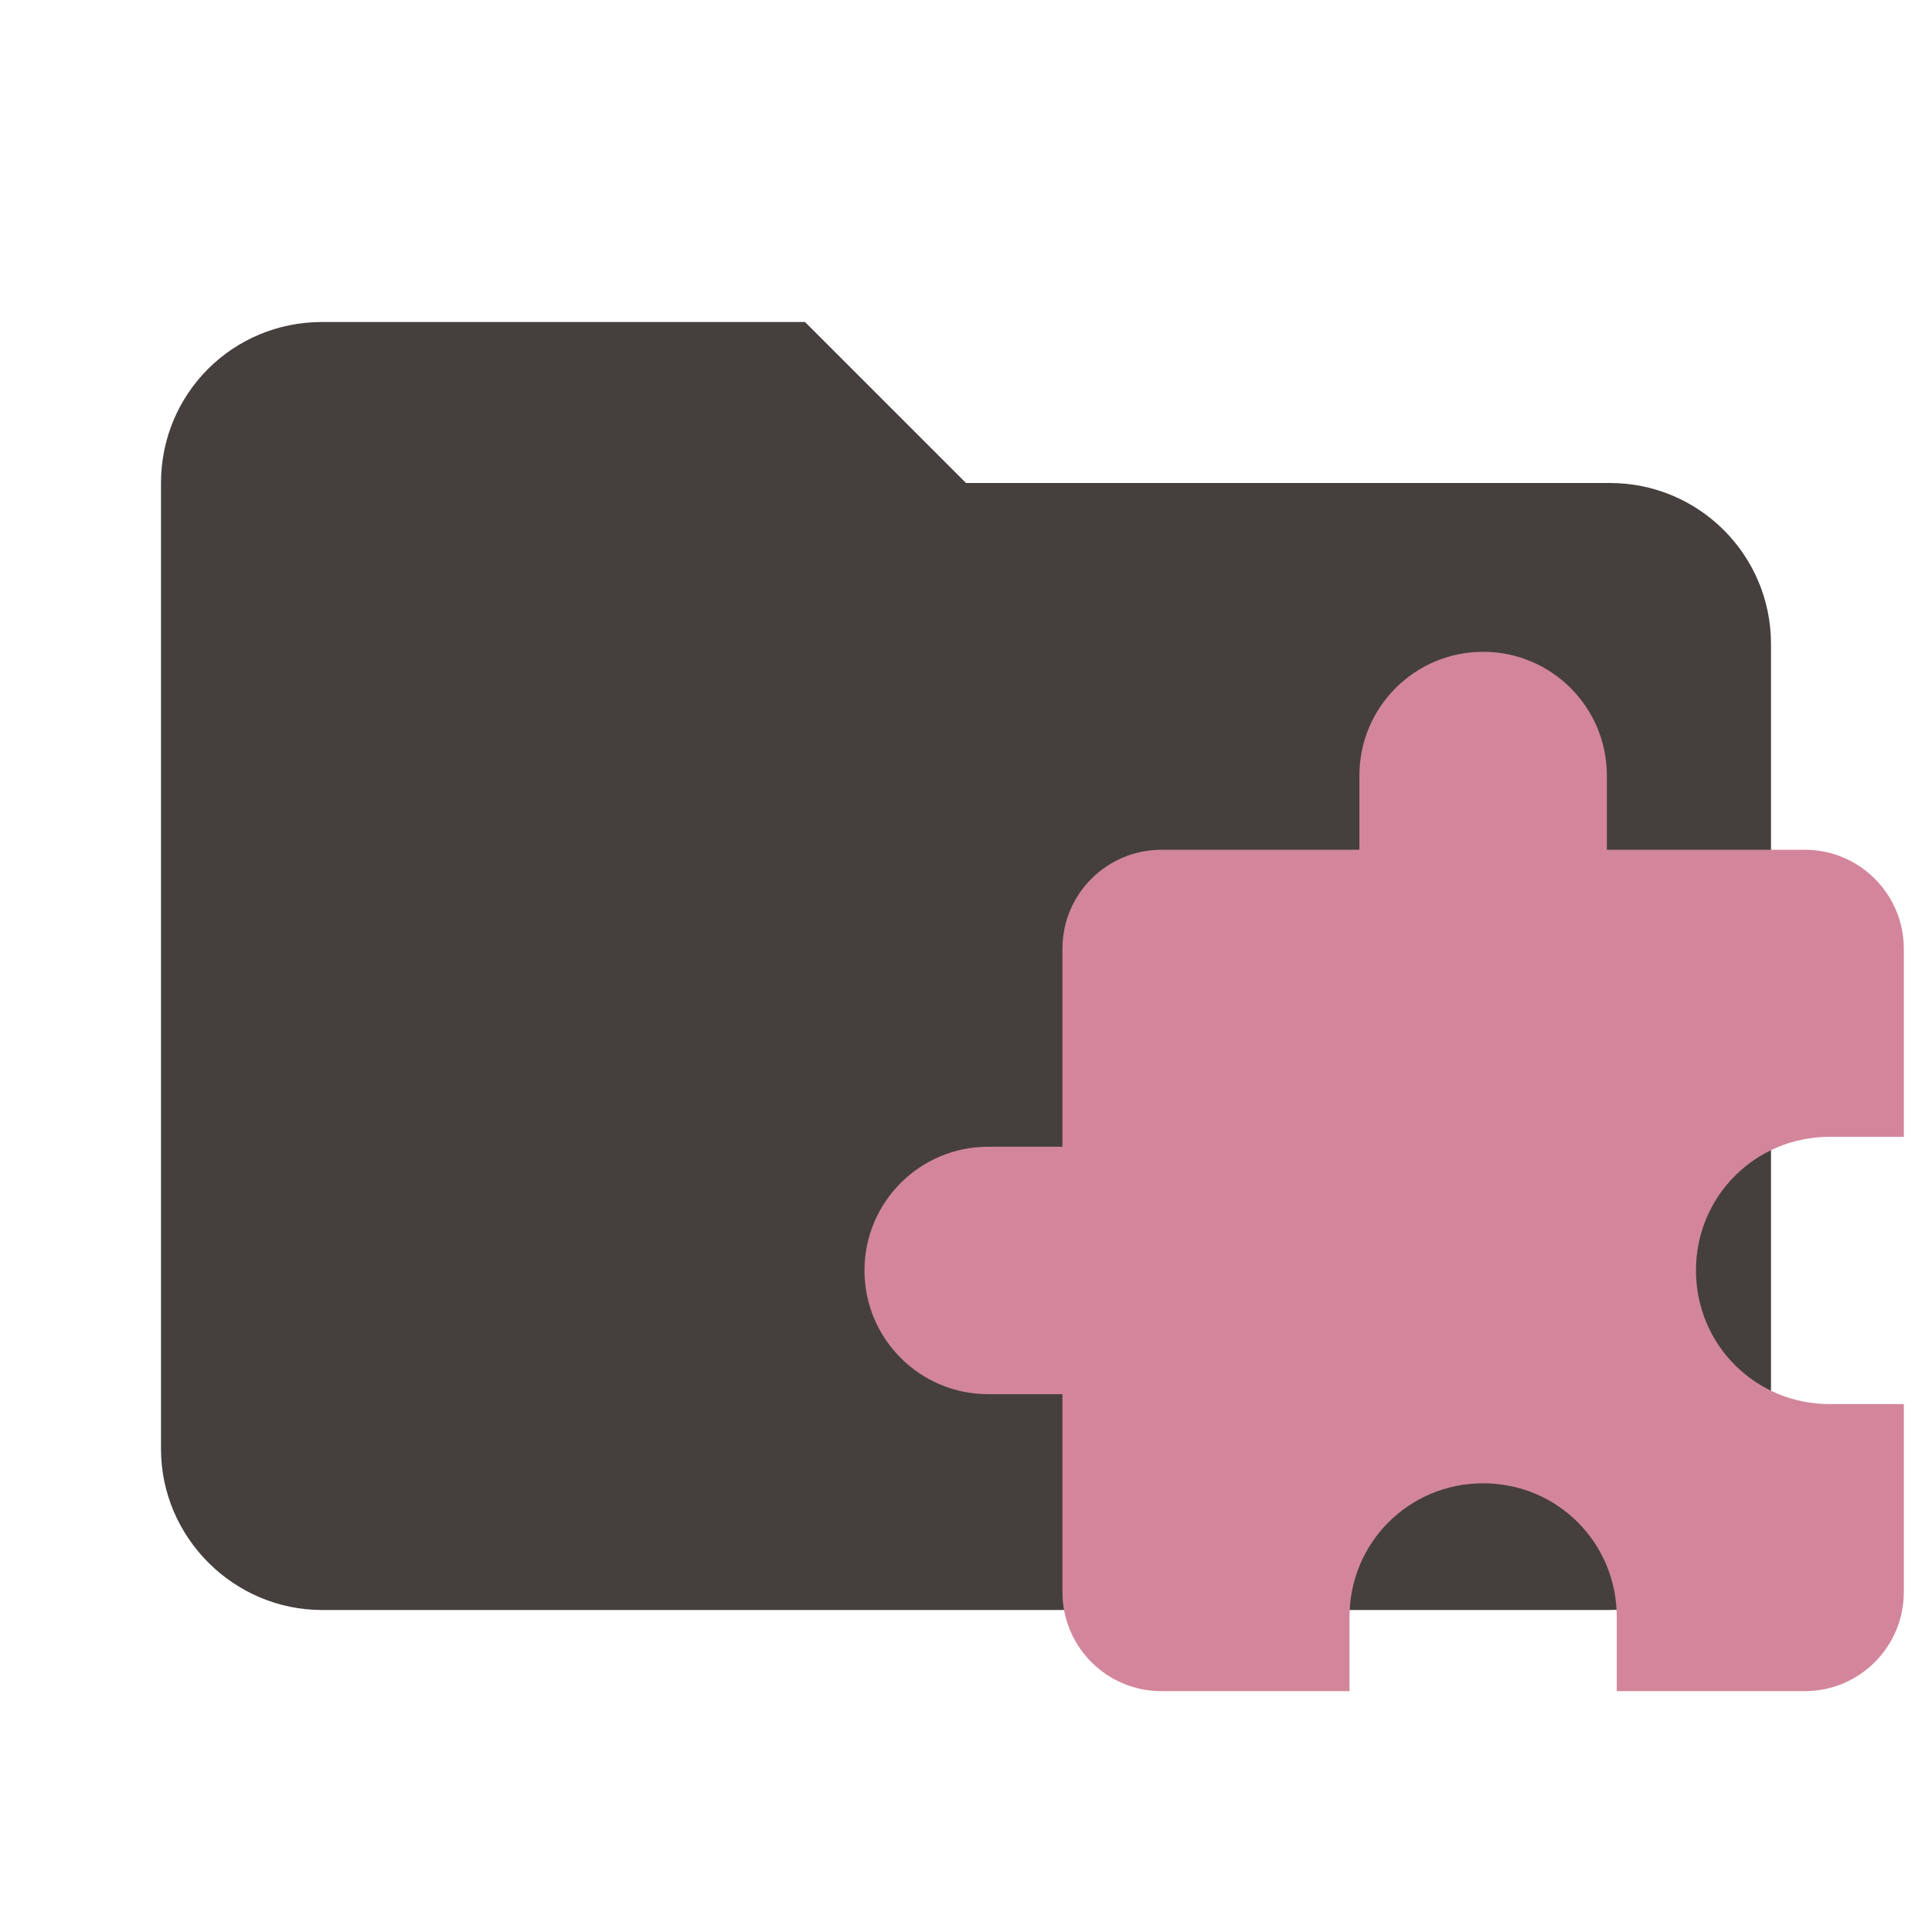
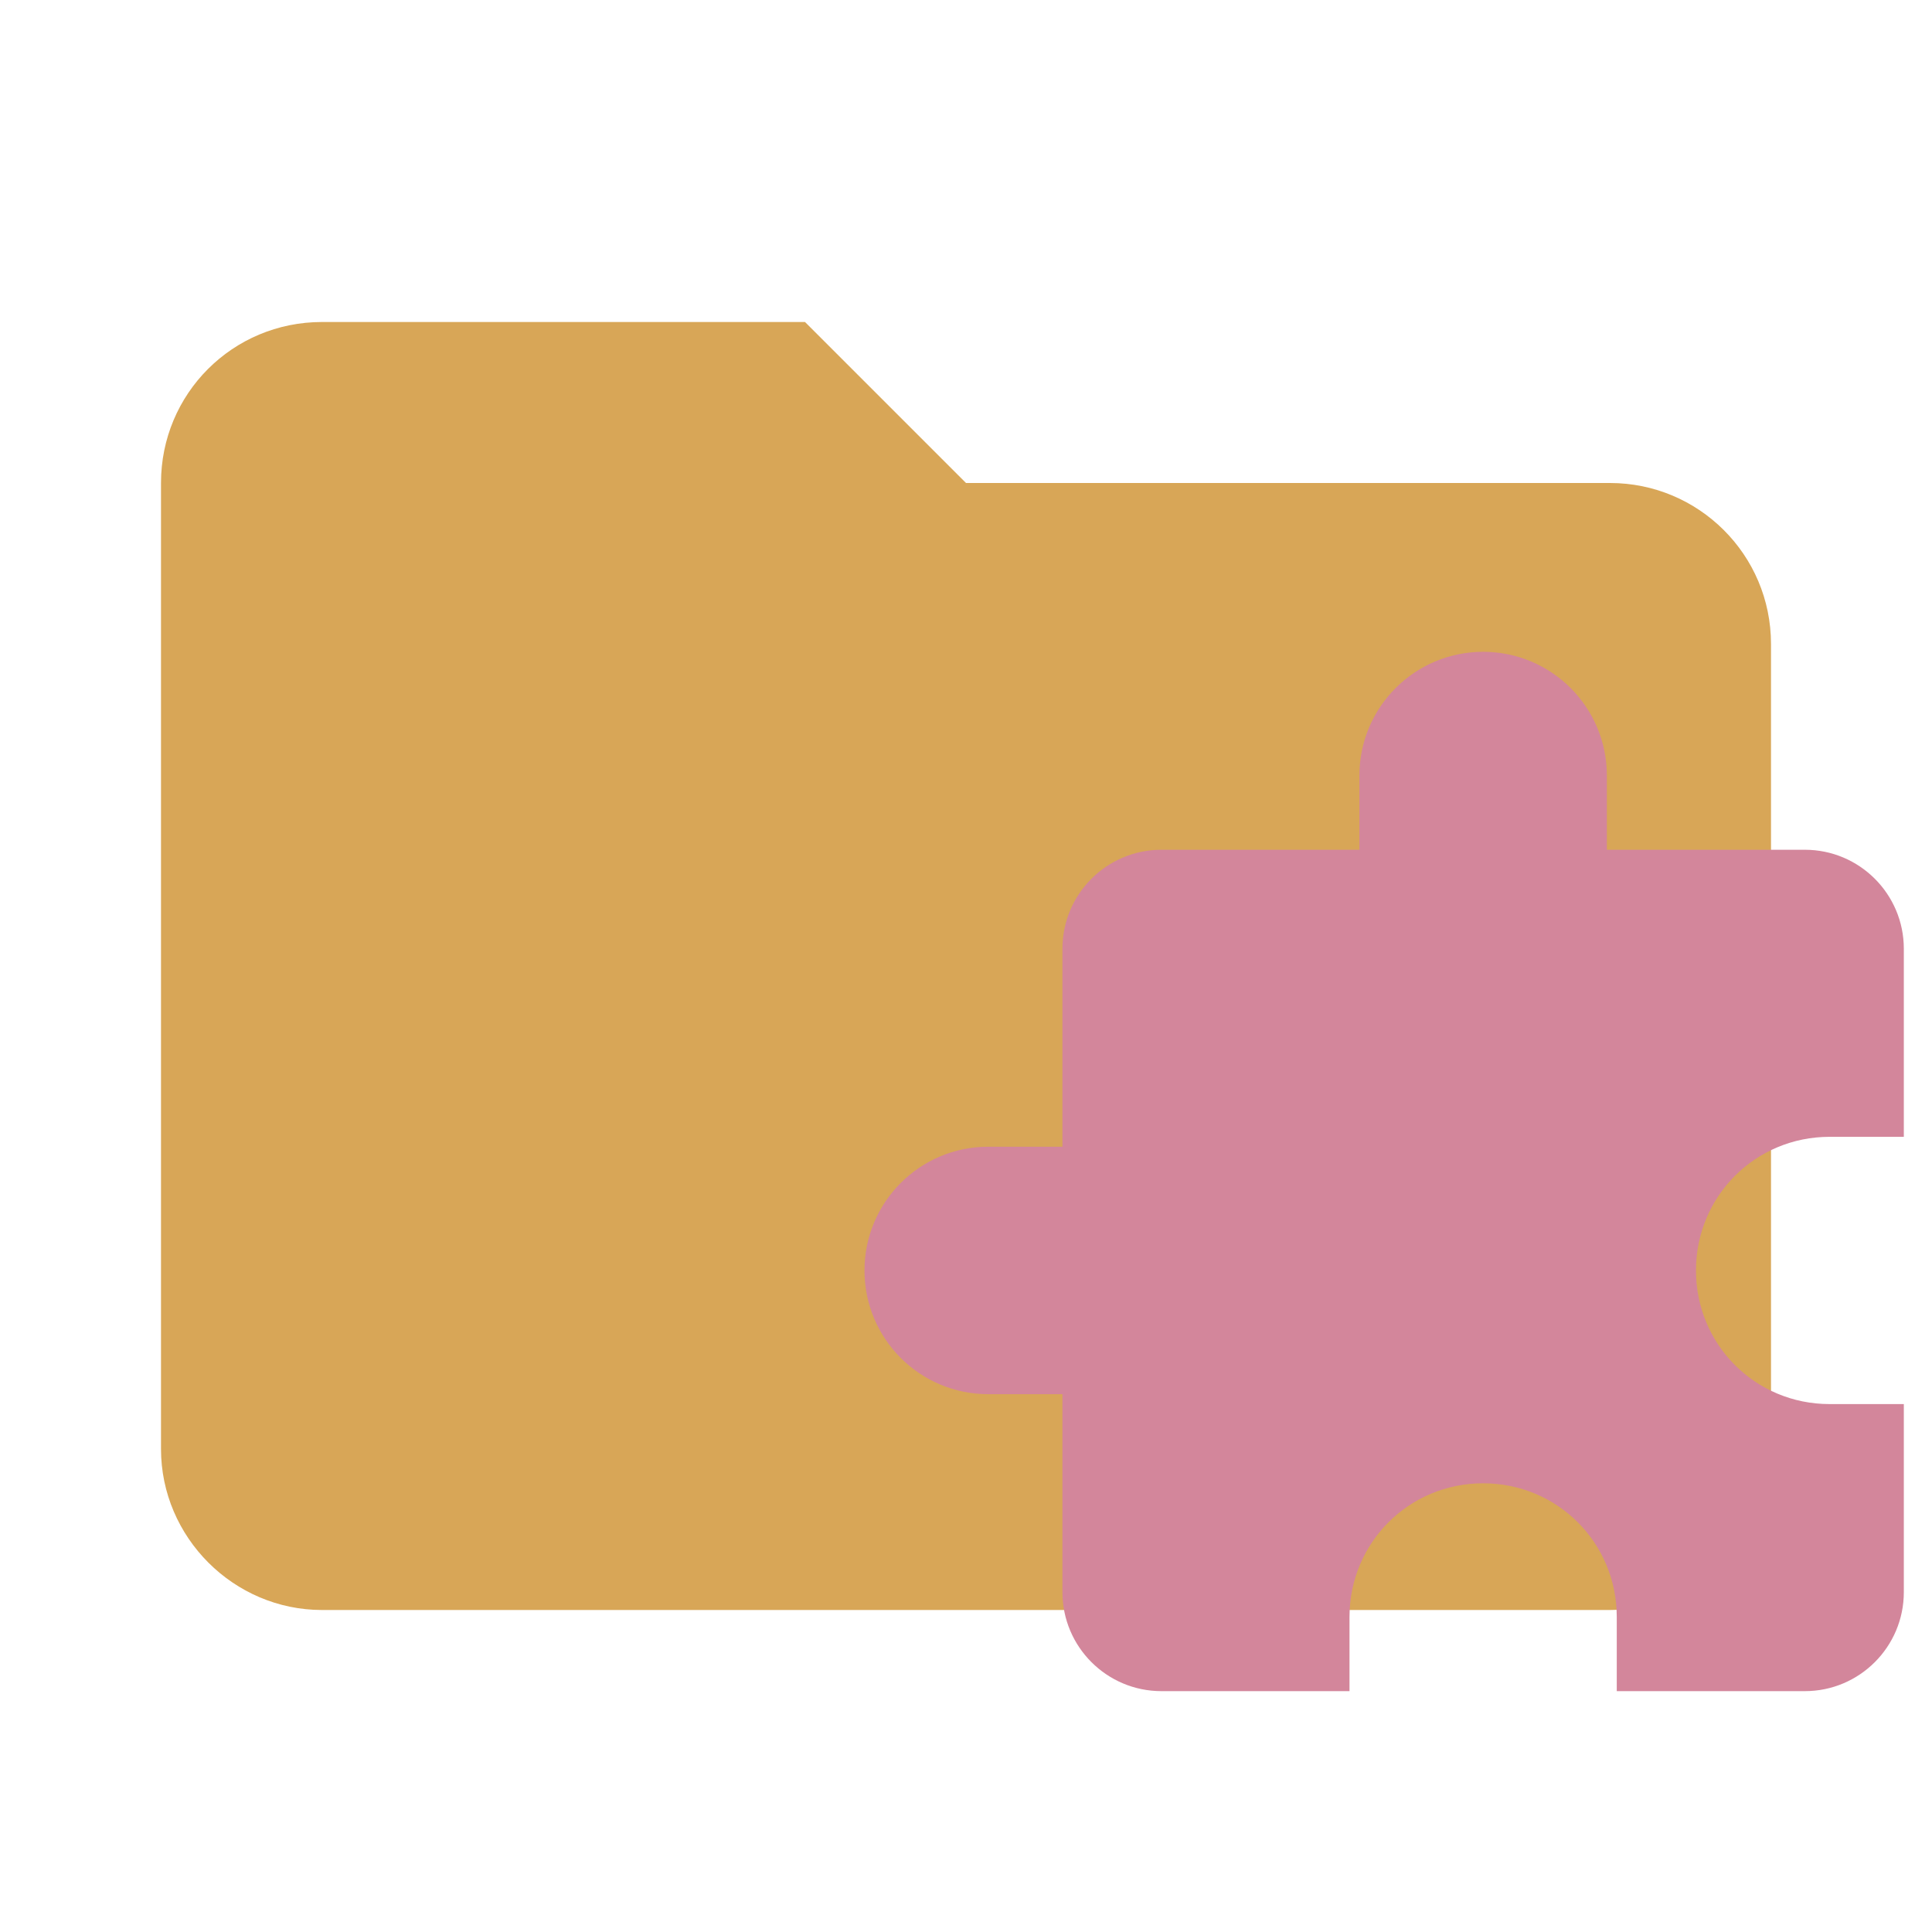
<svg xmlns="http://www.w3.org/2000/svg" clip-rule="evenodd" fill-rule="evenodd" stroke-linejoin="round" stroke-miterlimit="1.414" version="1.1" viewBox="0 0 24 24" xml:space="preserve">
-   <path d="m10 4h-6c-1.11 0-2 .89-2 2v12c0 1.097.903 2 2 2h16c1.097 0 2-.903 2-2v-10c0-1.11-.9-2-2-2h-8l-2-2z" fill="#e57373" fill-rule="nonzero" style="fill:#45403d" />
+   <path d="m10 4h-6c-1.11 0-2 .89-2 2v12c0 1.097.903 2 2 2h16c1.097 0 2-.903 2-2v-10c0-1.11-.9-2-2-2h-8l-2-2z" fill="#e57373" fill-rule="nonzero" style="fill:#d8a657" />
  <path d="m12.276 14.245h.922v-2.459c0-.682.553-1.23 1.23-1.23h2.459v-.922a1.537 1.537 0 0 1 1.537 -1.537 1.537 1.537 0 0 1 1.537 1.537v.922h2.459a1.23 1.23 0 0 1 1.23 1.23v2.336h-.922c-.922 0-1.66.738-1.66 1.66 0 .922.738 1.66 1.66 1.66h.922v2.336a1.23 1.23 0 0 1 -1.23 1.23h-2.336v-.922c0-.922-.738-1.66-1.66-1.66-.922 0-1.66.738-1.66 1.66v.922h-2.336a1.23 1.23 0 0 1 -1.23 -1.23v-2.459h-.922a1.537 1.537 0 0 1 -1.537 -1.537 1.537 1.537 0 0 1 1.537 -1.537z" style="fill:#d3869b;stroke-width:.615" />
</svg>
